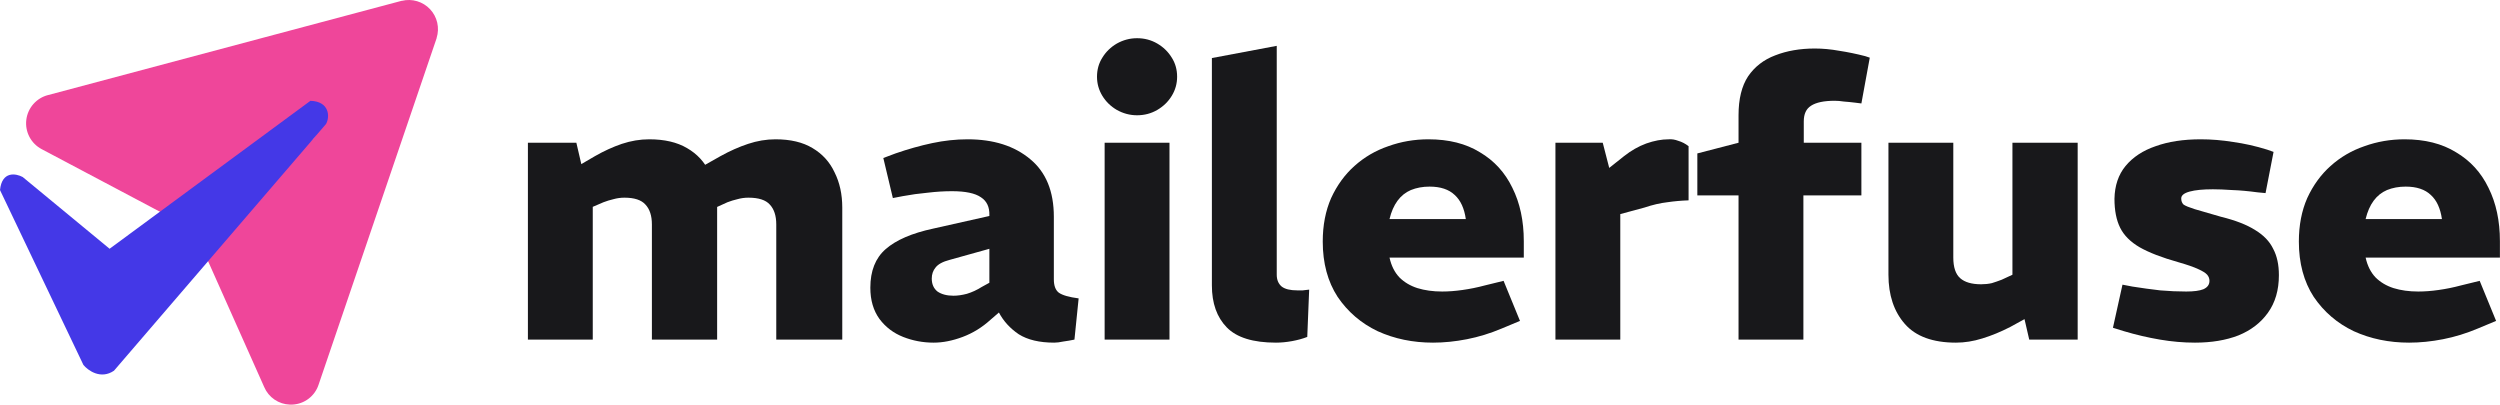
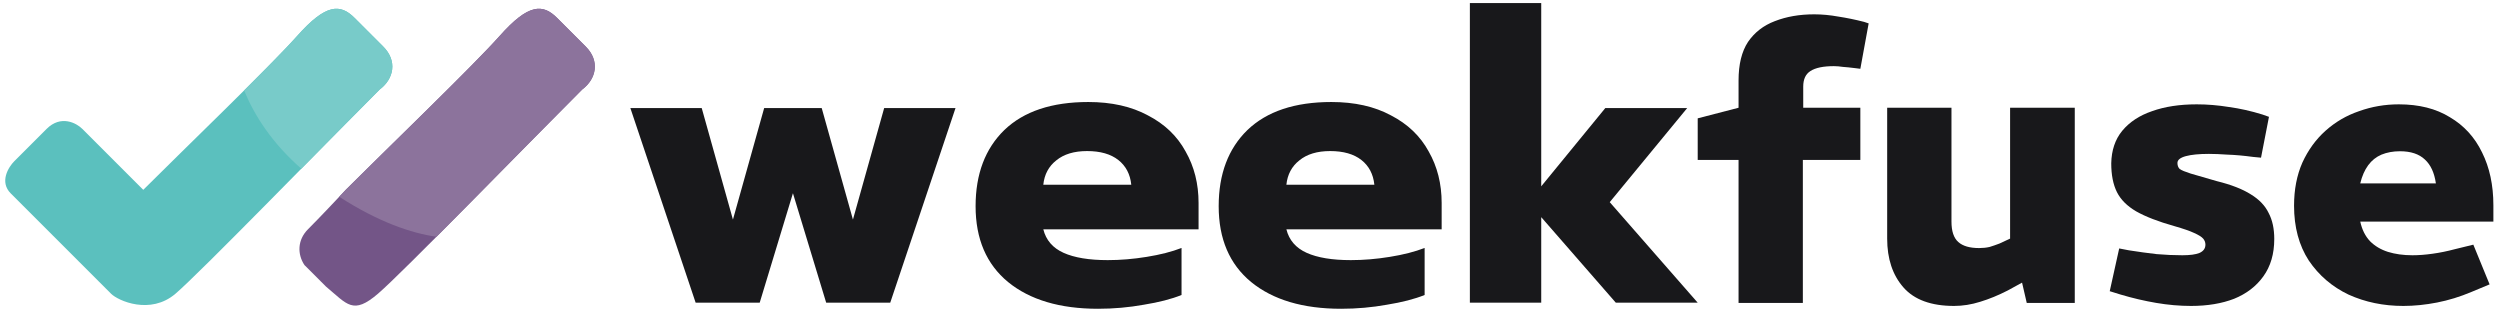
- <svg xmlns="http://www.w3.org/2000/svg" width="346" height="56" viewBox="0 0 346 56" fill="none">
-   <path d="M73.062 47V19.755H79.768L80.454 22.712L82.355 21.603C83.587 20.899 84.819 20.336 86.051 19.914C87.319 19.491 88.586 19.28 89.853 19.28C91.965 19.28 93.707 19.685 95.08 20.494C96.488 21.304 97.526 22.43 98.195 23.874C98.899 25.282 99.251 26.901 99.251 28.731V47H90.222V31.055C90.222 29.858 89.923 28.942 89.325 28.309C88.762 27.675 87.794 27.358 86.421 27.358C85.893 27.358 85.382 27.429 84.89 27.57C84.432 27.675 83.975 27.816 83.517 27.992L82.038 28.626V47H73.062ZM107.435 47V31.055C107.435 29.858 107.136 28.942 106.538 28.309C105.975 27.675 104.989 27.358 103.581 27.358C103.053 27.358 102.543 27.429 102.05 27.57C101.592 27.675 101.135 27.816 100.677 27.992L98.934 28.784L96.453 23.451L99.727 21.603C100.994 20.899 102.261 20.336 103.528 19.914C104.795 19.491 106.063 19.28 107.33 19.28C109.407 19.28 111.114 19.685 112.451 20.494C113.824 21.304 114.845 22.43 115.514 23.874C116.218 25.282 116.57 26.901 116.57 28.731V47H107.435Z" fill="#18181B" />
-   <path d="M129.22 47.422C127.742 47.422 126.334 47.158 124.996 46.63C123.659 46.102 122.567 45.275 121.723 44.149C120.878 42.987 120.455 41.544 120.455 39.819C120.455 37.496 121.159 35.718 122.567 34.486C124.011 33.219 126.211 32.269 129.167 31.635L136.929 29.893V29.787C136.964 28.661 136.577 27.834 135.767 27.306C134.958 26.742 133.62 26.461 131.755 26.461C130.663 26.461 129.537 26.531 128.375 26.672C127.214 26.778 126.07 26.936 124.943 27.147L123.571 27.411L122.251 21.867L123.94 21.234C125.665 20.635 127.355 20.16 129.009 19.808C130.663 19.456 132.3 19.28 133.919 19.28C137.51 19.28 140.396 20.195 142.579 22.026C144.761 23.821 145.852 26.479 145.852 29.998V38.658C145.852 39.538 146.081 40.154 146.539 40.506C147.031 40.858 147.947 41.122 149.284 41.298L148.703 47C148.211 47.106 147.7 47.194 147.172 47.264C146.679 47.37 146.257 47.422 145.905 47.422C143.863 47.422 142.227 47.035 140.995 46.261C139.798 45.451 138.883 44.448 138.249 43.251L137.087 44.255C135.926 45.31 134.641 46.102 133.233 46.63C131.825 47.158 130.487 47.422 129.22 47.422ZM131.966 40.928C132.529 40.928 133.145 40.84 133.814 40.664C134.518 40.453 135.204 40.136 135.873 39.714L136.929 39.133V34.434L131.438 35.965C130.487 36.211 129.836 36.563 129.484 37.021C129.132 37.443 128.956 37.954 128.956 38.552C128.956 39.327 129.22 39.925 129.748 40.347C130.311 40.734 131.051 40.928 131.966 40.928Z" fill="#18181B" />
-   <path d="M152.881 47V19.755H161.857V47H152.881ZM157.369 15.954C156.384 15.954 155.451 15.707 154.571 15.214C153.726 14.722 153.057 14.07 152.564 13.261C152.072 12.451 151.825 11.571 151.825 10.621C151.825 9.635 152.072 8.755 152.564 7.981C153.057 7.171 153.726 6.52 154.571 6.027C155.451 5.534 156.384 5.288 157.369 5.288C158.39 5.288 159.323 5.534 160.168 6.027C161.012 6.52 161.681 7.171 162.174 7.981C162.667 8.755 162.913 9.635 162.913 10.621C162.913 11.571 162.667 12.451 162.174 13.261C161.681 14.07 161.012 14.722 160.168 15.214C159.323 15.707 158.39 15.954 157.369 15.954Z" fill="#18181B" />
-   <path d="M176.595 47.422C173.427 47.422 171.157 46.718 169.784 45.31C168.411 43.903 167.725 41.967 167.725 39.502V8.034L176.701 6.344V38.024C176.701 38.728 176.93 39.274 177.387 39.661C177.845 40.013 178.567 40.189 179.552 40.189C179.763 40.189 180.01 40.189 180.291 40.189C180.573 40.154 180.872 40.118 181.189 40.083L180.925 46.63C180.291 46.877 179.587 47.071 178.813 47.211C178.039 47.352 177.299 47.422 176.595 47.422Z" fill="#18181B" />
-   <path d="M198.328 47.422C195.547 47.422 192.995 46.895 190.672 45.839C188.384 44.747 186.536 43.163 185.128 41.087C183.755 38.974 183.068 36.422 183.068 33.431C183.068 31.178 183.456 29.171 184.23 27.411C185.04 25.651 186.113 24.173 187.451 22.976C188.824 21.744 190.39 20.829 192.15 20.23C193.91 19.597 195.758 19.28 197.694 19.28C200.51 19.28 202.886 19.878 204.822 21.075C206.793 22.237 208.289 23.874 209.31 25.986C210.366 28.098 210.894 30.562 210.894 33.378V35.648H192.308C192.555 36.775 193.012 37.69 193.681 38.394C194.35 39.062 195.177 39.555 196.163 39.872C197.184 40.189 198.328 40.347 199.595 40.347C200.475 40.347 201.408 40.277 202.393 40.136C203.414 39.995 204.452 39.784 205.508 39.502L208.096 38.869L210.366 44.413L207.832 45.469C206.248 46.138 204.646 46.63 203.027 46.947C201.408 47.264 199.841 47.422 198.328 47.422ZM192.308 30.315H202.868C202.657 28.837 202.147 27.728 201.337 26.989C200.528 26.215 199.366 25.827 197.852 25.827C196.902 25.827 196.04 25.986 195.265 26.302C194.526 26.619 193.91 27.112 193.417 27.781C192.924 28.45 192.555 29.294 192.308 30.315Z" fill="#18181B" />
-   <path d="M215.272 47V19.755H221.819L222.717 23.24L224.776 21.603C225.761 20.829 226.782 20.248 227.838 19.861C228.929 19.474 229.968 19.28 230.953 19.28C231.376 19.245 231.816 19.315 232.273 19.491C232.766 19.632 233.241 19.878 233.699 20.23V27.728C232.678 27.763 231.693 27.851 230.742 27.992C229.792 28.098 228.736 28.344 227.574 28.731L224.248 29.629V47H215.272Z" fill="#18181B" />
-   <path d="M240.614 47V27.042H234.912V21.234L240.614 19.755V15.954C240.614 13.701 241.054 11.906 241.934 10.568C242.849 9.23 244.099 8.262 245.683 7.664C247.302 7.03 249.133 6.714 251.174 6.714C252.265 6.714 253.392 6.819 254.553 7.03C255.715 7.206 256.912 7.453 258.144 7.77L258.777 7.981L257.616 14.317L256.771 14.211C256.208 14.141 255.68 14.088 255.187 14.053C254.729 13.982 254.307 13.947 253.92 13.947C252.441 13.947 251.35 14.176 250.646 14.634C249.977 15.056 249.643 15.778 249.643 16.799V19.755H257.616V27.042H249.59V47H240.614Z" fill="#18181B" />
-   <path d="M270.707 47.422C267.504 47.422 265.145 46.56 263.632 44.835C262.118 43.111 261.361 40.84 261.361 38.024V19.755H270.337V35.648C270.337 36.986 270.654 37.936 271.288 38.499C271.921 39.062 272.889 39.344 274.192 39.344C274.72 39.344 275.213 39.291 275.67 39.186C276.128 39.045 276.585 38.886 277.043 38.711L278.521 38.024V19.755H287.55V47H280.845L279.736 42.195L281.478 43.462L278.205 45.258C276.902 45.926 275.617 46.455 274.35 46.842C273.118 47.229 271.904 47.422 270.707 47.422Z" fill="#18181B" />
-   <path d="M303.783 47.422C302.199 47.422 300.58 47.282 298.926 47C297.271 46.718 295.617 46.331 293.962 45.839L292.431 45.363L293.751 39.397L295.124 39.661C296.462 39.872 297.746 40.048 298.978 40.189C300.21 40.294 301.407 40.347 302.569 40.347C303.625 40.347 304.417 40.242 304.945 40.031C305.508 39.784 305.79 39.397 305.79 38.869C305.79 38.552 305.684 38.27 305.473 38.024C305.262 37.778 304.839 37.514 304.206 37.232C303.607 36.95 302.692 36.634 301.46 36.282C299.207 35.648 297.43 34.962 296.127 34.222C294.86 33.483 293.962 32.586 293.434 31.53C292.906 30.474 292.642 29.136 292.642 27.517C292.678 25.686 293.188 24.173 294.174 22.976C295.194 21.744 296.585 20.829 298.345 20.23C300.105 19.597 302.182 19.28 304.575 19.28C306.054 19.28 307.55 19.403 309.063 19.65C310.612 19.861 312.178 20.213 313.762 20.706L314.66 21.023L313.551 26.725L312.442 26.619C311.14 26.443 309.961 26.338 308.905 26.302C307.884 26.232 307.004 26.197 306.265 26.197C304.892 26.197 303.818 26.302 303.044 26.514C302.27 26.725 301.882 27.042 301.882 27.464C301.882 27.816 301.988 28.098 302.199 28.309C302.446 28.485 302.956 28.696 303.73 28.942C304.54 29.189 305.754 29.541 307.374 29.998C309.38 30.491 310.964 31.107 312.126 31.846C313.287 32.55 314.114 33.413 314.607 34.434C315.135 35.419 315.399 36.634 315.399 38.077C315.399 40.154 314.889 41.896 313.868 43.304C312.882 44.677 311.527 45.715 309.802 46.419C308.078 47.088 306.071 47.422 303.783 47.422Z" fill="#18181B" />
-   <path d="M333.421 47.422C330.641 47.422 328.089 46.895 325.765 45.839C323.477 44.747 321.629 43.163 320.221 41.087C318.849 38.974 318.162 36.422 318.162 33.431C318.162 31.178 318.549 29.171 319.324 27.411C320.133 25.651 321.207 24.173 322.545 22.976C323.917 21.744 325.484 20.829 327.244 20.23C329.004 19.597 330.852 19.28 332.788 19.28C335.604 19.28 337.98 19.878 339.916 21.075C341.887 22.237 343.383 23.874 344.404 25.986C345.46 28.098 345.988 30.562 345.988 33.378V35.648H327.402C327.649 36.775 328.106 37.69 328.775 38.394C329.444 39.062 330.271 39.555 331.257 39.872C332.277 40.189 333.421 40.347 334.689 40.347C335.569 40.347 336.501 40.277 337.487 40.136C338.508 39.995 339.546 39.784 340.602 39.502L343.189 38.869L345.46 44.413L342.925 45.469C341.341 46.138 339.74 46.63 338.121 46.947C336.501 47.264 334.935 47.422 333.421 47.422ZM327.402 30.315H337.962C337.751 28.837 337.241 27.728 336.431 26.989C335.621 26.215 334.46 25.827 332.946 25.827C331.996 25.827 331.133 25.986 330.359 26.302C329.62 26.619 329.004 27.112 328.511 27.781C328.018 28.45 327.649 29.294 327.402 30.315Z" fill="#18181B" />
-   <path d="M60.428 5.254C60.428 5.254 60.427 5.279 60.426 5.292L44.102 53.211C43.853 53.99 43.372 54.674 42.723 55.171C42.075 55.669 41.289 55.956 40.472 55.994C40.356 56.001 40.239 56.002 40.124 55.998C39.36 55.974 38.619 55.733 37.989 55.302C37.358 54.871 36.864 54.269 36.565 53.566L28.022 34.411C27.936 34.219 27.913 34.006 27.955 33.8C27.997 33.594 28.102 33.406 28.255 33.263L43.362 19.148C43.737 18.779 43.953 18.278 43.965 17.751C43.976 17.225 43.781 16.715 43.421 16.33C43.062 15.945 42.566 15.716 42.04 15.691C41.514 15.667 40.999 15.849 40.605 16.198L25.492 30.313C25.338 30.456 25.144 30.548 24.936 30.576C24.727 30.604 24.515 30.566 24.33 30.468L5.78 20.648C5.055 20.269 4.462 19.679 4.079 18.955C3.697 18.232 3.543 17.409 3.639 16.596C3.735 15.783 4.075 15.018 4.616 14.403C5.156 13.789 5.87 13.352 6.664 13.152L55.579 0.114L55.617 0.116C56.313 -0.055 57.042 -0.037 57.728 0.168C58.415 0.372 59.035 0.755 59.525 1.278C60.014 1.801 60.356 2.445 60.515 3.144C60.673 3.843 60.643 4.571 60.428 5.254Z" fill="#EF469A" />
-   <path d="M3.144 24.502L15.169 34.428L42.964 13.952C45.587 14.035 45.69 16.131 45.127 17.154L15.774 51.307C13.95 52.55 12.194 51.292 11.544 50.507L0 26.303C0.269 23.643 2.208 23.994 3.144 24.502Z" fill="#4438E7" />
+ <svg xmlns="http://www.w3.org/2000/svg" width="349" height="44" viewBox="0 0 349 44" fill="none">
+   <path d="M242.702 42.286V22.328H237V16.52L242.702 15.042V11.24C242.702 8.987 243.142 7.192 244.022 5.854C244.937 4.517 246.187 3.549 247.771 2.95C249.39 2.317 251.221 2 253.262 2C254.353 2 255.48 2.106 256.641 2.317C257.803 2.493 259 2.739 260.232 3.056L260.865 3.267L259.704 9.603L258.859 9.498C258.296 9.427 257.768 9.374 257.275 9.339C256.817 9.269 256.395 9.234 256.008 9.234C254.529 9.234 253.438 9.462 252.734 9.92C252.065 10.342 251.731 11.064 251.731 12.085V15.042H259.704V22.328H251.678V42.286H242.702Z" fill="#18181B" />
+   <path d="M272.795 42.709C269.592 42.709 267.233 41.846 265.72 40.122C264.206 38.397 263.449 36.127 263.449 33.31V15.042H272.425V30.934C272.425 32.272 272.742 33.222 273.376 33.786C274.009 34.349 274.977 34.63 276.28 34.63C276.808 34.63 277.301 34.578 277.758 34.472C278.216 34.331 278.673 34.173 279.131 33.997L280.609 33.31V15.042H289.638V42.286H282.933L281.824 37.482L283.566 38.749L280.293 40.544C278.99 41.213 277.705 41.741 276.438 42.128C275.206 42.515 273.992 42.709 272.795 42.709Z" fill="#18181B" />
+   <path d="M305.871 42.709C304.287 42.709 302.668 42.568 301.014 42.286C299.359 42.005 297.705 41.618 296.05 41.125L294.519 40.65L295.839 34.683L297.212 34.947C298.55 35.158 299.834 35.334 301.066 35.475C302.298 35.581 303.495 35.634 304.657 35.634C305.713 35.634 306.505 35.528 307.033 35.317C307.596 35.07 307.878 34.683 307.878 34.155C307.878 33.838 307.772 33.557 307.561 33.31C307.35 33.064 306.927 32.8 306.294 32.518C305.695 32.237 304.78 31.92 303.548 31.568C301.295 30.934 299.518 30.248 298.215 29.509C296.948 28.77 296.05 27.872 295.522 26.816C294.994 25.76 294.73 24.422 294.73 22.803C294.766 20.973 295.276 19.459 296.262 18.262C297.282 17.03 298.673 16.115 300.433 15.517C302.193 14.883 304.27 14.566 306.663 14.566C308.142 14.566 309.638 14.69 311.151 14.936C312.7 15.147 314.266 15.499 315.85 15.992L316.748 16.309L315.639 22.011L314.53 21.906C313.228 21.73 312.049 21.624 310.993 21.589C309.972 21.518 309.092 21.483 308.353 21.483C306.98 21.483 305.906 21.589 305.132 21.8C304.358 22.011 303.97 22.328 303.97 22.75C303.97 23.102 304.076 23.384 304.287 23.595C304.534 23.771 305.044 23.982 305.818 24.229C306.628 24.475 307.842 24.827 309.462 25.285C311.468 25.778 313.052 26.394 314.214 27.133C315.375 27.837 316.202 28.699 316.695 29.72C317.223 30.706 317.487 31.92 317.487 33.363C317.487 35.44 316.977 37.182 315.956 38.59C314.97 39.963 313.615 41.002 311.89 41.706C310.166 42.374 308.159 42.709 305.871 42.709Z" fill="#18181B" />
+   <path d="M335.509 42.709C332.729 42.709 330.177 42.181 327.853 41.125C325.565 40.034 323.717 38.45 322.309 36.373C320.937 34.261 320.25 31.709 320.25 28.717C320.25 26.464 320.637 24.458 321.412 22.698C322.221 20.938 323.295 19.459 324.633 18.262C326.005 17.03 327.572 16.115 329.332 15.517C331.092 14.883 332.94 14.566 334.876 14.566C337.692 14.566 340.068 15.165 342.004 16.362C343.975 17.523 345.471 19.16 346.492 21.272C347.548 23.384 348.076 25.848 348.076 28.664V30.934H329.49C329.737 32.061 330.194 32.976 330.863 33.68C331.532 34.349 332.359 34.842 333.345 35.158C334.365 35.475 335.509 35.634 336.777 35.634C337.657 35.634 338.589 35.563 339.575 35.422C340.596 35.282 341.634 35.07 342.69 34.789L345.277 34.155L347.548 39.699L345.013 40.755C343.429 41.424 341.828 41.917 340.209 42.234C338.589 42.55 337.023 42.709 335.509 42.709ZM329.49 25.602H340.05C339.839 24.123 339.329 23.014 338.519 22.275C337.709 21.501 336.548 21.114 335.034 21.114C334.084 21.114 333.221 21.272 332.447 21.589C331.708 21.906 331.092 22.398 330.599 23.067C330.106 23.736 329.737 24.581 329.49 25.602Z" fill="#18181B" />
+   <path d="M88 15.09H97.961L102.318 30.653L106.676 15.09H114.712L119.07 30.653L123.428 15.09H133.389L124.277 42.255H115.335L110.694 26.974L106.054 42.255H97.112L88 15.09Z" fill="#18181B" />
+   <path d="M153.285 43.104C147.965 43.104 143.777 41.859 140.721 39.369C137.703 36.879 136.193 33.351 136.193 28.786C136.193 24.296 137.533 20.749 140.212 18.146C142.928 15.543 146.833 14.241 151.927 14.241C155.171 14.241 157.944 14.863 160.246 16.108C162.585 17.316 164.34 18.995 165.509 21.145C166.717 23.258 167.32 25.654 167.32 28.333V32.011H145.645C146.022 33.521 146.965 34.615 148.474 35.294C149.984 35.973 152.04 36.313 154.643 36.313C156.416 36.313 158.227 36.162 160.076 35.86C161.963 35.558 163.585 35.143 164.943 34.615V41.18C163.547 41.746 161.793 42.198 159.68 42.538C157.605 42.915 155.473 43.104 153.285 43.104ZM157.926 25.786C157.775 24.315 157.171 23.164 156.115 22.334C155.058 21.504 153.606 21.089 151.757 21.089C149.946 21.089 148.512 21.523 147.456 22.39C146.399 23.221 145.796 24.352 145.645 25.786H157.926Z" fill="#18181B" />
+   <path d="M187.219 43.104C181.899 43.104 177.711 41.859 174.655 39.369C171.637 36.879 170.128 33.351 170.128 28.786C170.128 24.296 171.467 20.749 174.146 18.146C176.863 15.543 180.768 14.241 185.861 14.241C189.106 14.241 191.879 14.863 194.18 16.108C196.52 17.316 198.274 18.995 199.444 21.145C200.651 23.258 201.255 25.654 201.255 28.333V32.011H179.579C179.956 33.521 180.9 34.615 182.409 35.294C183.918 35.973 185.974 36.313 188.578 36.313C190.351 36.313 192.162 36.162 194.011 35.86C195.897 35.558 197.519 35.143 198.878 34.615V41.18C197.482 41.746 195.727 42.198 193.614 42.538C191.539 42.915 189.408 43.104 187.219 43.104ZM191.86 25.786C191.709 24.315 191.105 23.164 190.049 22.334C188.993 21.504 187.54 21.089 185.691 21.089C183.88 21.089 182.446 21.523 181.39 22.39C180.334 23.221 179.73 24.352 179.579 25.786H191.86Z" fill="#18181B" />
+   <path d="M205.194 0.432H215.155V26.012L224.097 15.09H235.529L224.719 28.22L237 42.255H225.568L215.155 30.314V42.255H205.194V0.432Z" fill="#18181B" />
+   <path d="M15.5 41L1.5 27C-0.1 25.4 1.167 23.333 2 22.5L6.5 18C8.5 16 10.667 17.167 11.5 18L20 26.5C25.5 21 37.742 9.228 41.5 5C45.5 0.5 47.5 0.5 49.5 2.5L53.5 6.5C55.5 8.5 55 11 53 12.5C44.833 20.667 27.936 38.055 24.5 41C21 44 16.5 42 15.5 41Z" fill="#5BC0BE" />
+   <path d="M52.768 41C49.268 44 48.5 42.5 45.5 40L42.5 37C41.5 35.5 41.5 33.5 43 32C44.6 30.4 47.179 27.667 48.268 26.5C53.768 21 66.01 9.228 69.768 5C73.768 0.5 75.768 0.5 77.768 2.5L81.768 6.5C83.768 8.5 83.268 11 81.268 12.5C73.101 20.667 56.204 38.055 52.768 41Z" fill="#735587" />
+   <path fill-rule="evenodd" clip-rule="evenodd" d="M60.933 33.052C64.188 29.786 67.968 25.953 71.579 22.291C75.215 18.603 78.68 15.088 81.268 12.5C83.268 11 83.768 8.5 81.768 6.5L77.768 2.5C75.768 0.5 73.768 0.5 69.768 5C67.157 7.938 60.45 14.518 54.754 20.105C52.253 22.559 49.946 24.822 48.268 26.5C48.028 26.757 47.716 27.09 47.358 27.47C52.847 31.011 57.447 32.558 60.933 33.052Z" fill="#8C739C" />
+   <path fill-rule="evenodd" clip-rule="evenodd" d="M42.067 23.552C42.483 23.13 42.898 22.709 43.311 22.291C46.946 18.603 50.412 15.088 53 12.5C55 11 55.5 8.5 53.5 6.5L49.5 2.5C47.5 0.5 45.5 0.5 41.5 5C40.025 6.659 37.244 9.48 34.077 12.628C35.548 16.206 38.04 20.03 42.067 23.552Z" fill="#78CBC9" />
</svg>
